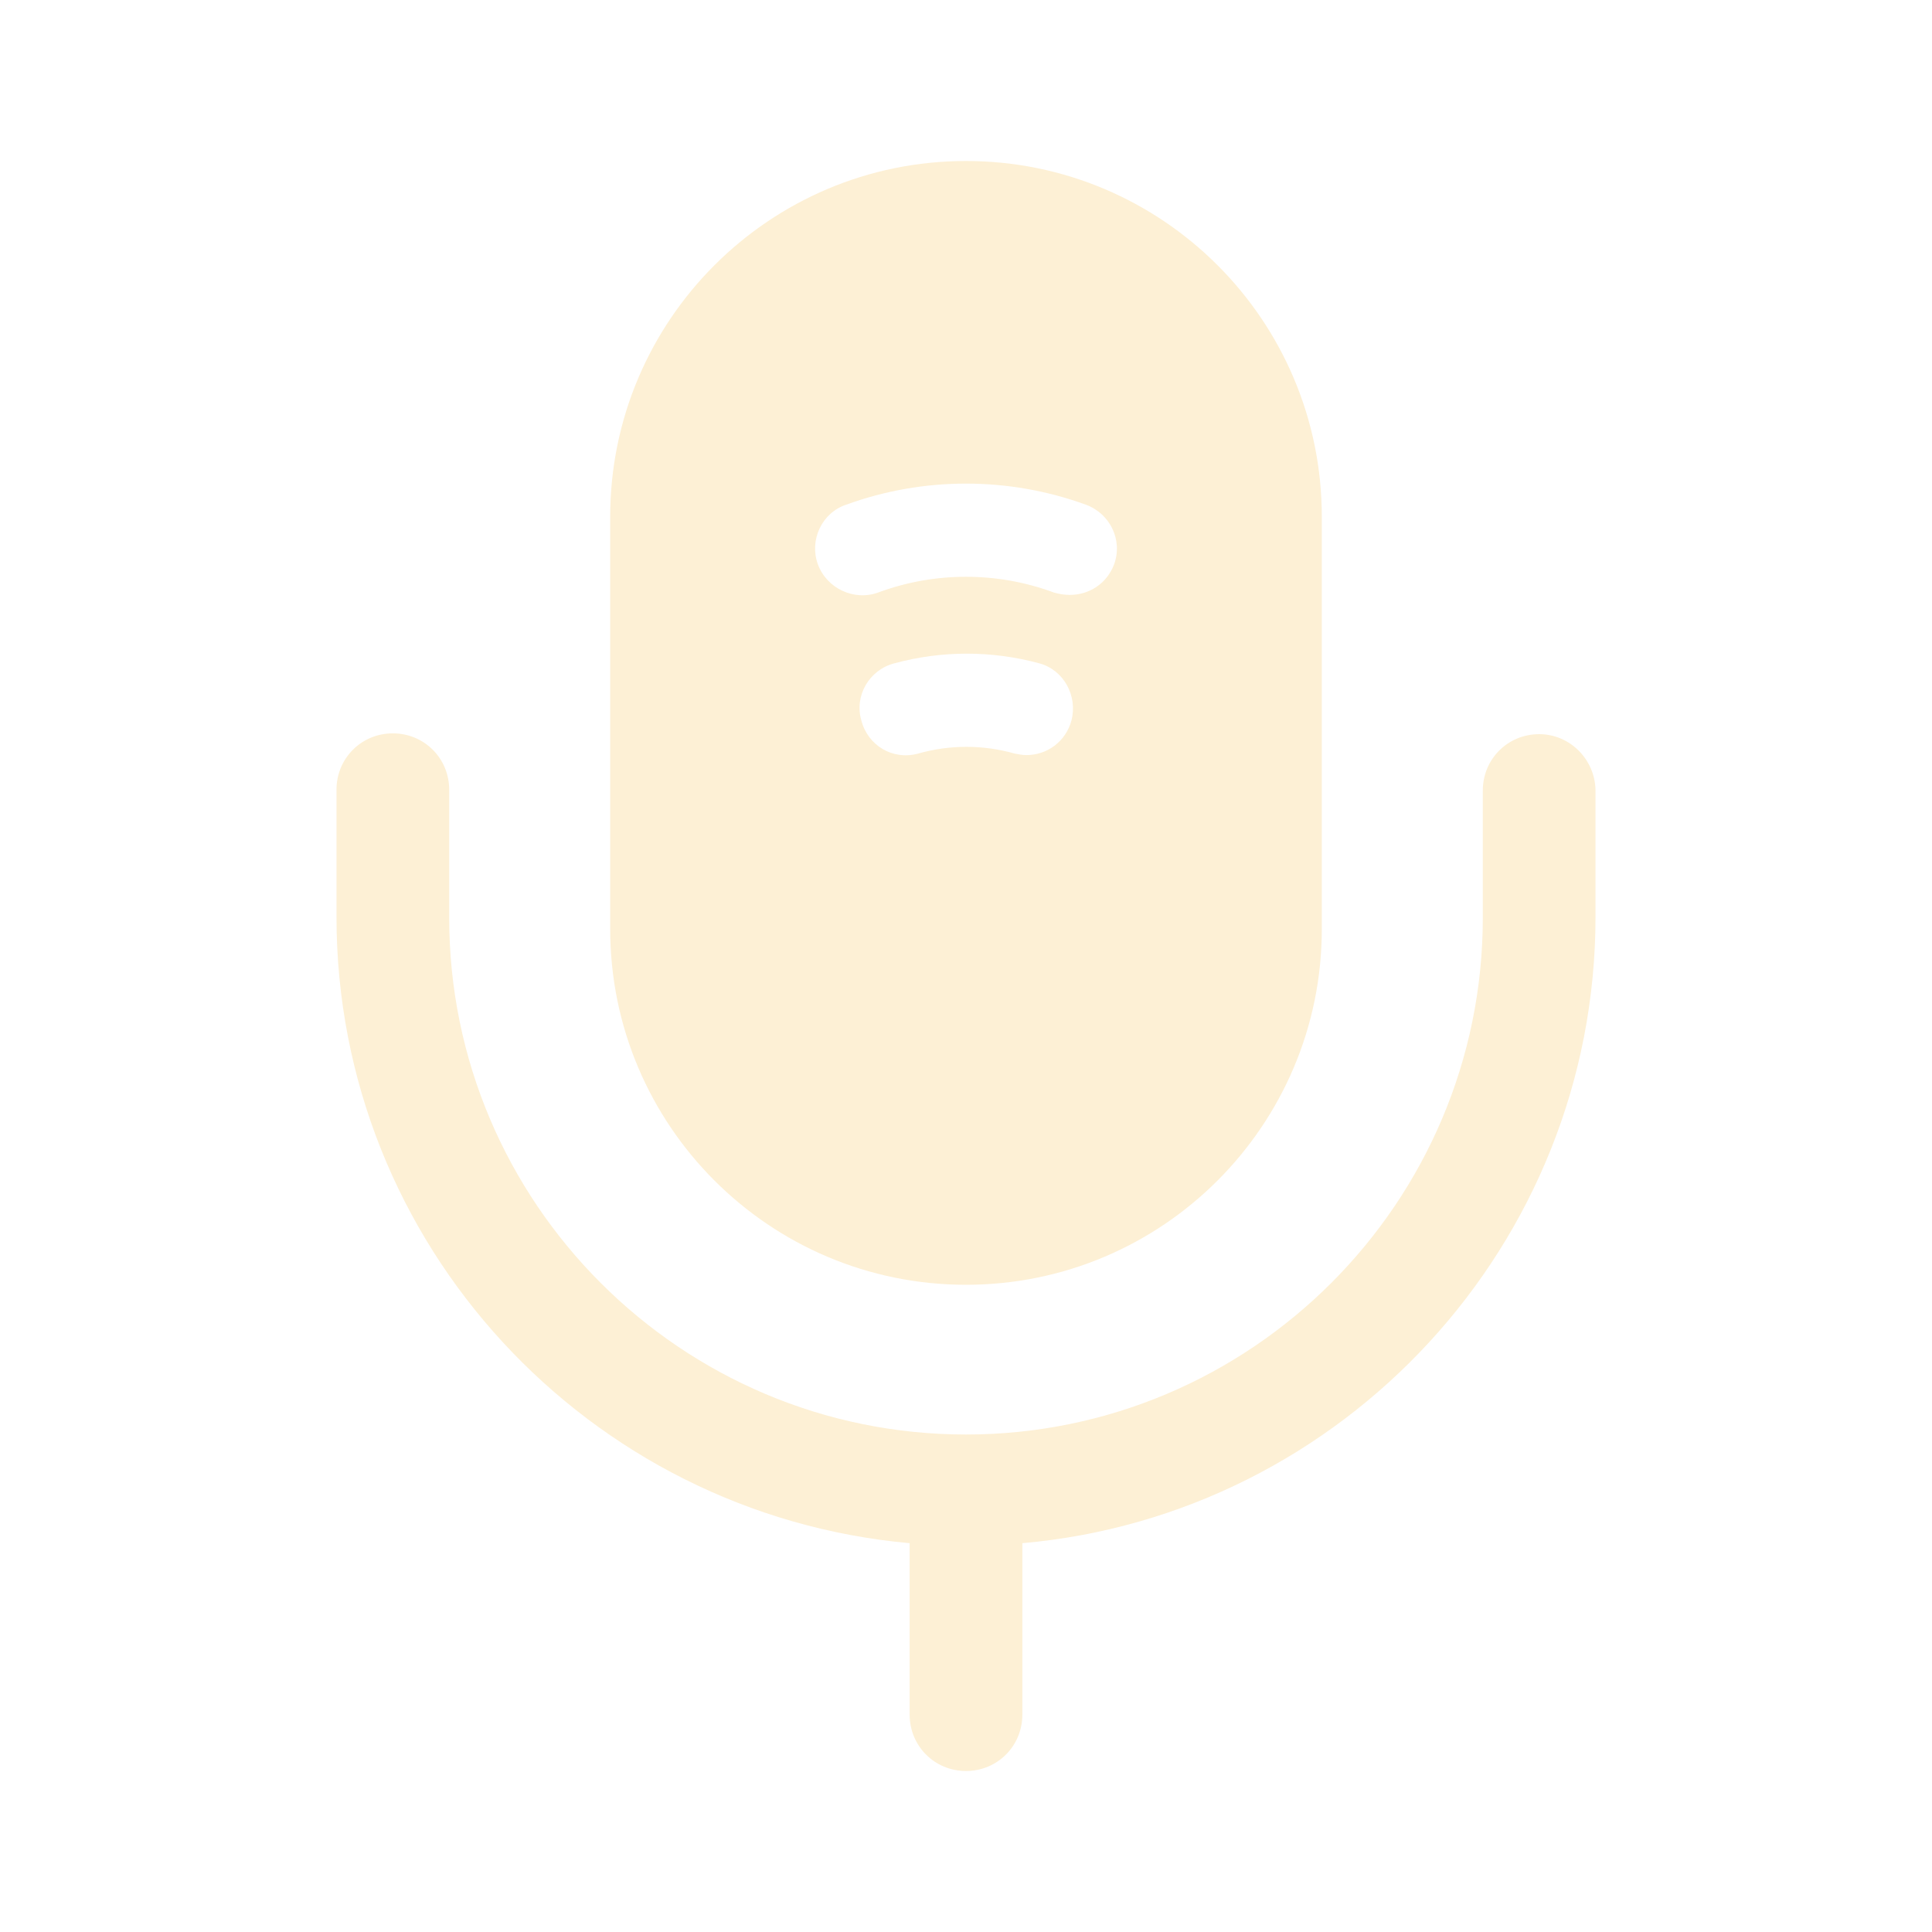
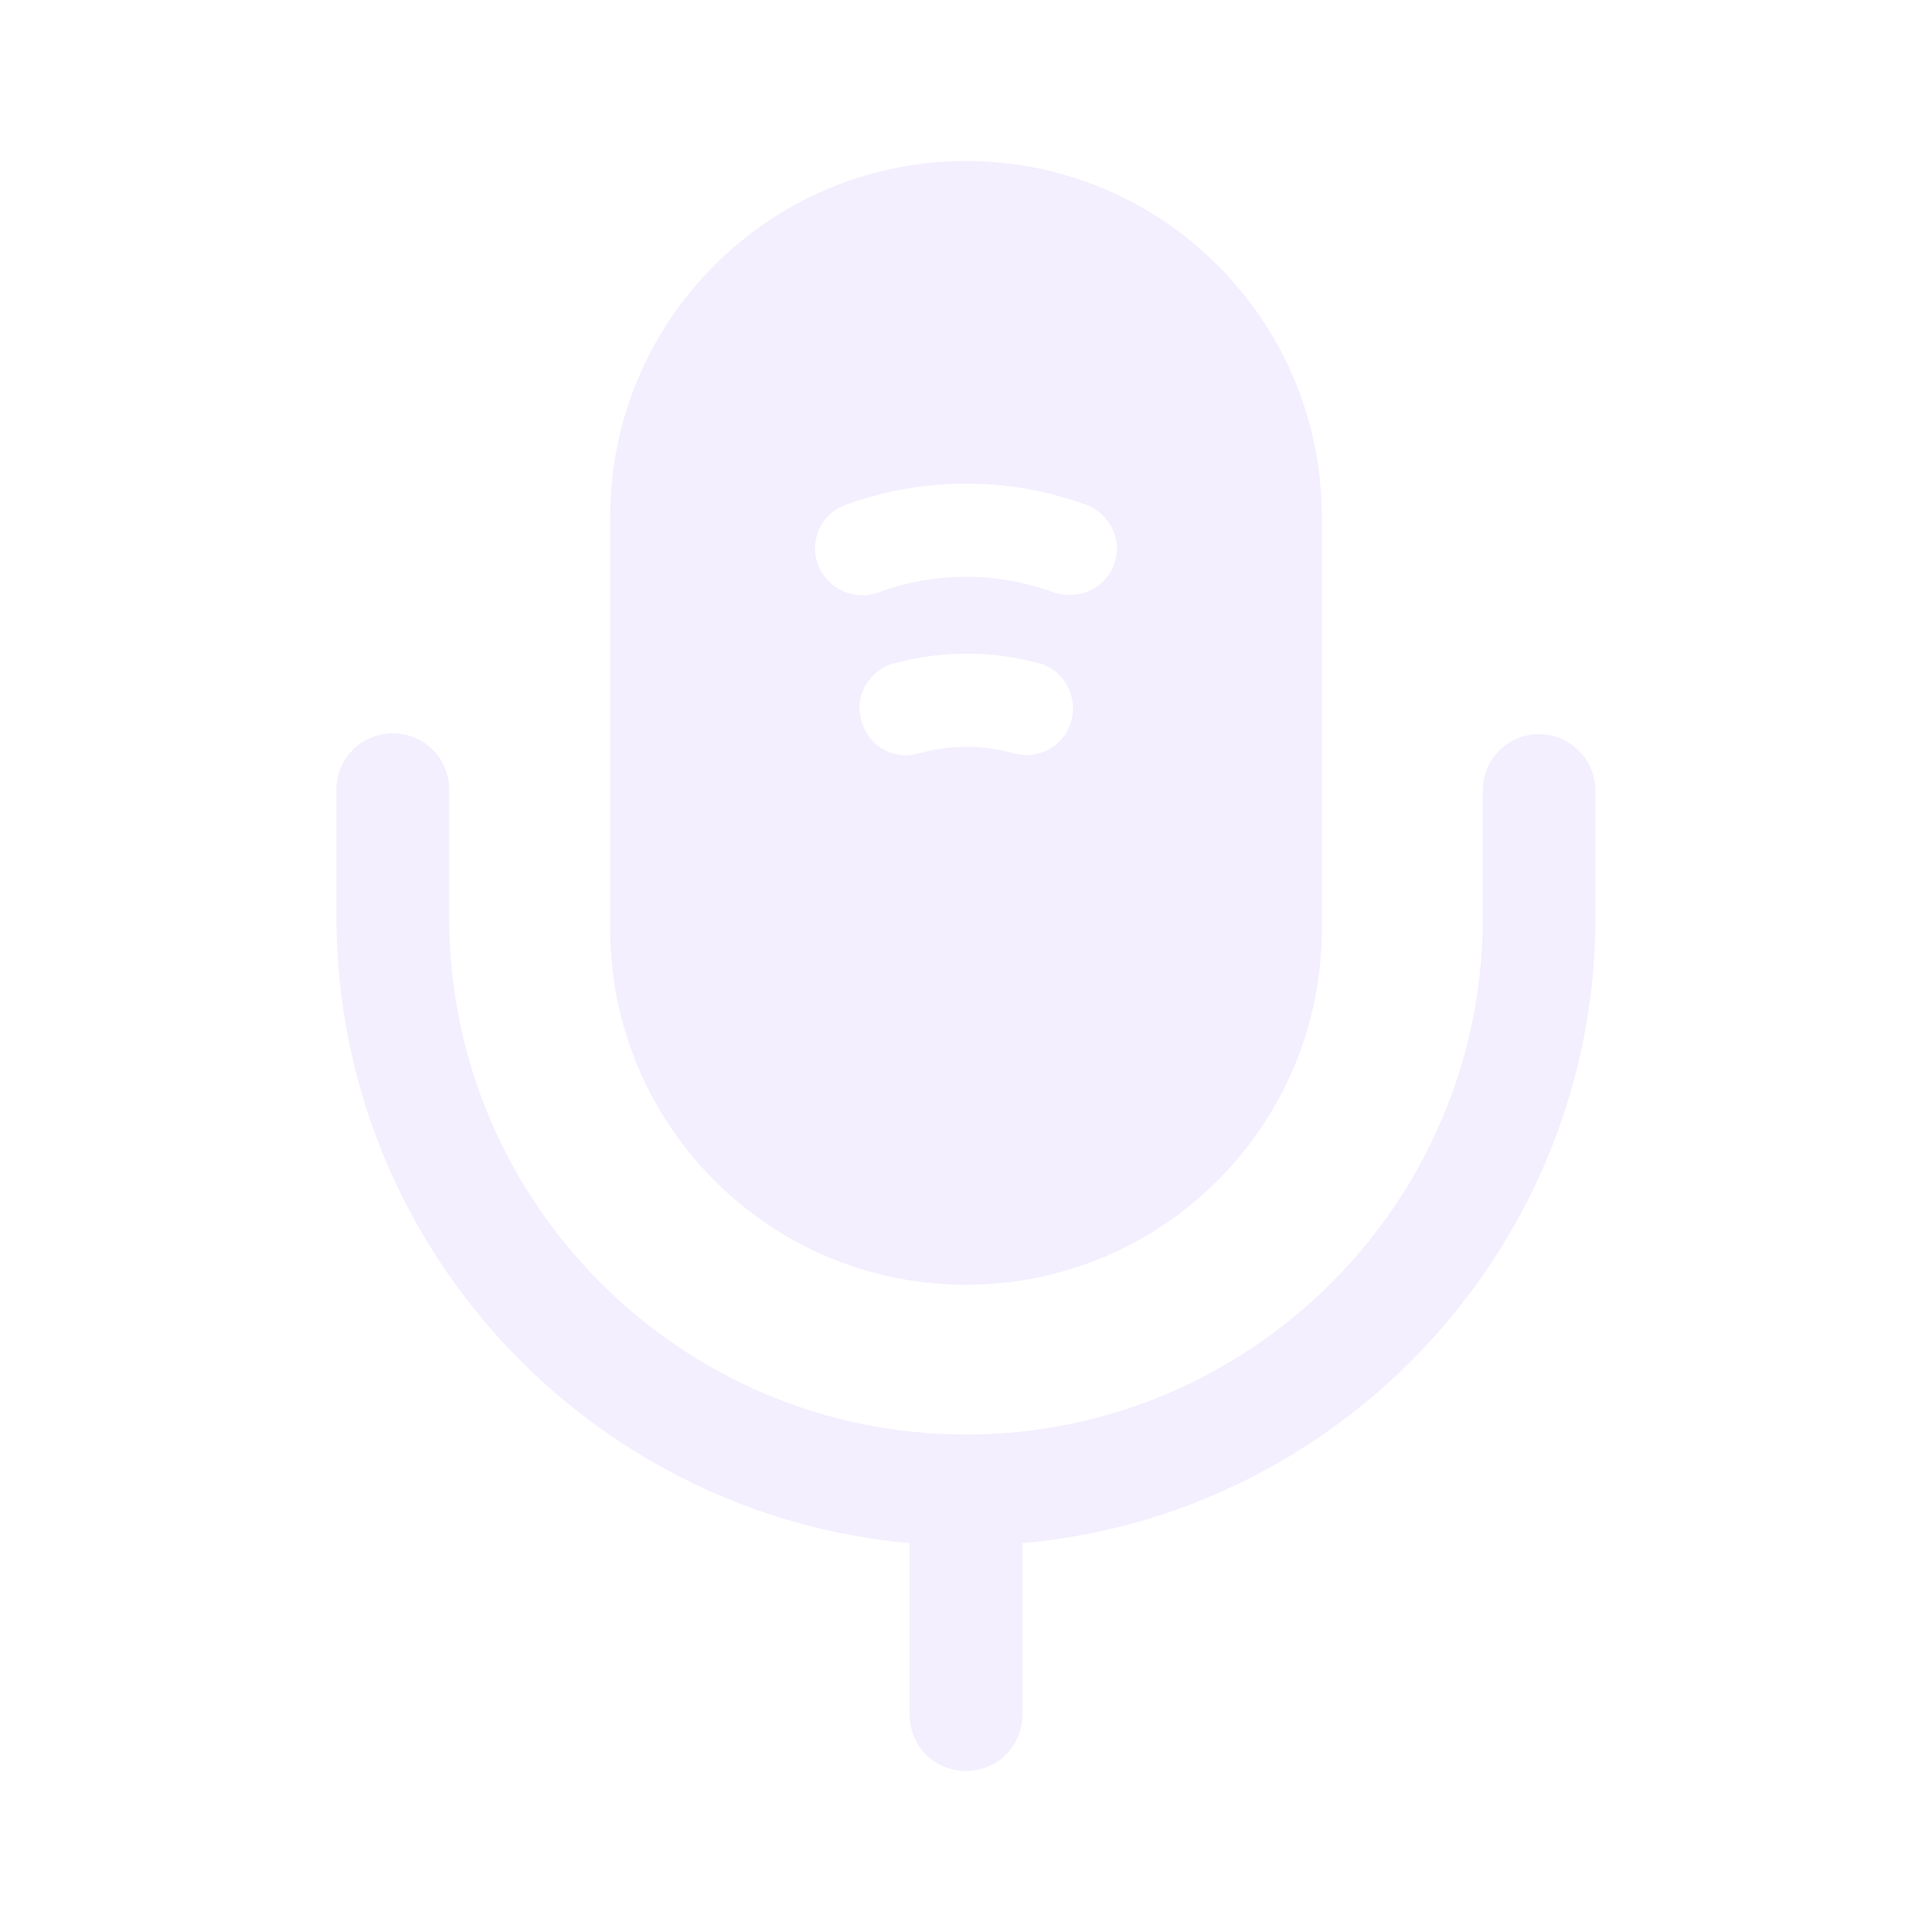
<svg xmlns="http://www.w3.org/2000/svg" width="24" height="24" viewBox="0 0 24 24" fill="none">
-   <path d="M19.12 9.12C18.73 9.12 18.42 9.43 18.42 9.82V11.4C18.42 14.94 15.54 17.82 12 17.82C8.46 17.82 5.58 14.94 5.58 11.4V9.81C5.58 9.42 5.27 9.11 4.88 9.11C4.49 9.11 4.18 9.42 4.18 9.81V11.39C4.18 15.46 7.31 18.81 11.3 19.17V21.3C11.3 21.69 11.61 22 12 22C12.39 22 12.7 21.69 12.7 21.3V19.17C16.68 18.82 19.82 15.46 19.82 11.39V9.81C19.81 9.43 19.5 9.12 19.12 9.12Z" fill="#FDF0D5" />
-   <path d="M12 2C9.56 2 7.58 3.98 7.58 6.42V11.54C7.58 13.98 9.56 15.96 12 15.96C14.44 15.96 16.42 13.98 16.42 11.54V6.42C16.42 3.98 14.44 2 12 2ZM13.31 8.95C13.24 9.21 13.01 9.38 12.75 9.38C12.7 9.38 12.65 9.37 12.6 9.36C12.21 9.25 11.8 9.25 11.41 9.36C11.09 9.45 10.78 9.26 10.7 8.95C10.61 8.64 10.8 8.32 11.11 8.24C11.7 8.08 12.32 8.08 12.91 8.24C13.21 8.32 13.39 8.64 13.31 8.95ZM13.84 7.01C13.75 7.25 13.53 7.39 13.29 7.39C13.22 7.39 13.16 7.38 13.09 7.36C12.39 7.1 11.61 7.1 10.91 7.36C10.61 7.47 10.27 7.31 10.16 7.01C10.05 6.71 10.21 6.37 10.51 6.27C11.47 5.92 12.53 5.92 13.49 6.27C13.79 6.38 13.95 6.71 13.84 7.01Z" fill="#FDF0D5" />
+   <path d="M19.12 9.12C18.73 9.12 18.42 9.43 18.42 9.82V11.4C18.42 14.94 15.54 17.82 12 17.82C8.46 17.82 5.58 14.94 5.58 11.4V9.81C5.58 9.42 5.27 9.11 4.88 9.11C4.49 9.11 4.18 9.42 4.18 9.81V11.39C4.18 15.46 7.31 18.81 11.3 19.17V21.3C11.3 21.69 11.61 22 12 22C12.39 22 12.7 21.69 12.7 21.3V19.17C16.68 18.82 19.82 15.46 19.82 11.39V9.81C19.81 9.43 19.5 9.12 19.12 9.12Z" fill="#F3EFFE" />
+   <path d="M12 2C9.56 2 7.58 3.98 7.58 6.42V11.54C7.58 13.98 9.56 15.96 12 15.96C14.44 15.96 16.42 13.98 16.42 11.54V6.42C16.42 3.98 14.44 2 12 2ZM13.31 8.95C13.24 9.21 13.01 9.38 12.75 9.38C12.7 9.38 12.65 9.37 12.6 9.36C12.21 9.25 11.8 9.25 11.41 9.36C11.09 9.45 10.78 9.26 10.7 8.95C10.61 8.64 10.8 8.32 11.11 8.24C11.7 8.08 12.32 8.08 12.91 8.24C13.21 8.32 13.39 8.64 13.31 8.95ZM13.84 7.01C13.75 7.25 13.53 7.39 13.29 7.39C13.22 7.39 13.16 7.38 13.09 7.36C12.39 7.1 11.61 7.1 10.91 7.36C10.61 7.47 10.27 7.31 10.16 7.01C10.05 6.71 10.21 6.37 10.51 6.27C11.47 5.92 12.53 5.92 13.49 6.27C13.79 6.38 13.95 6.71 13.84 7.01Z" fill="#F3EFFE" />
</svg>
